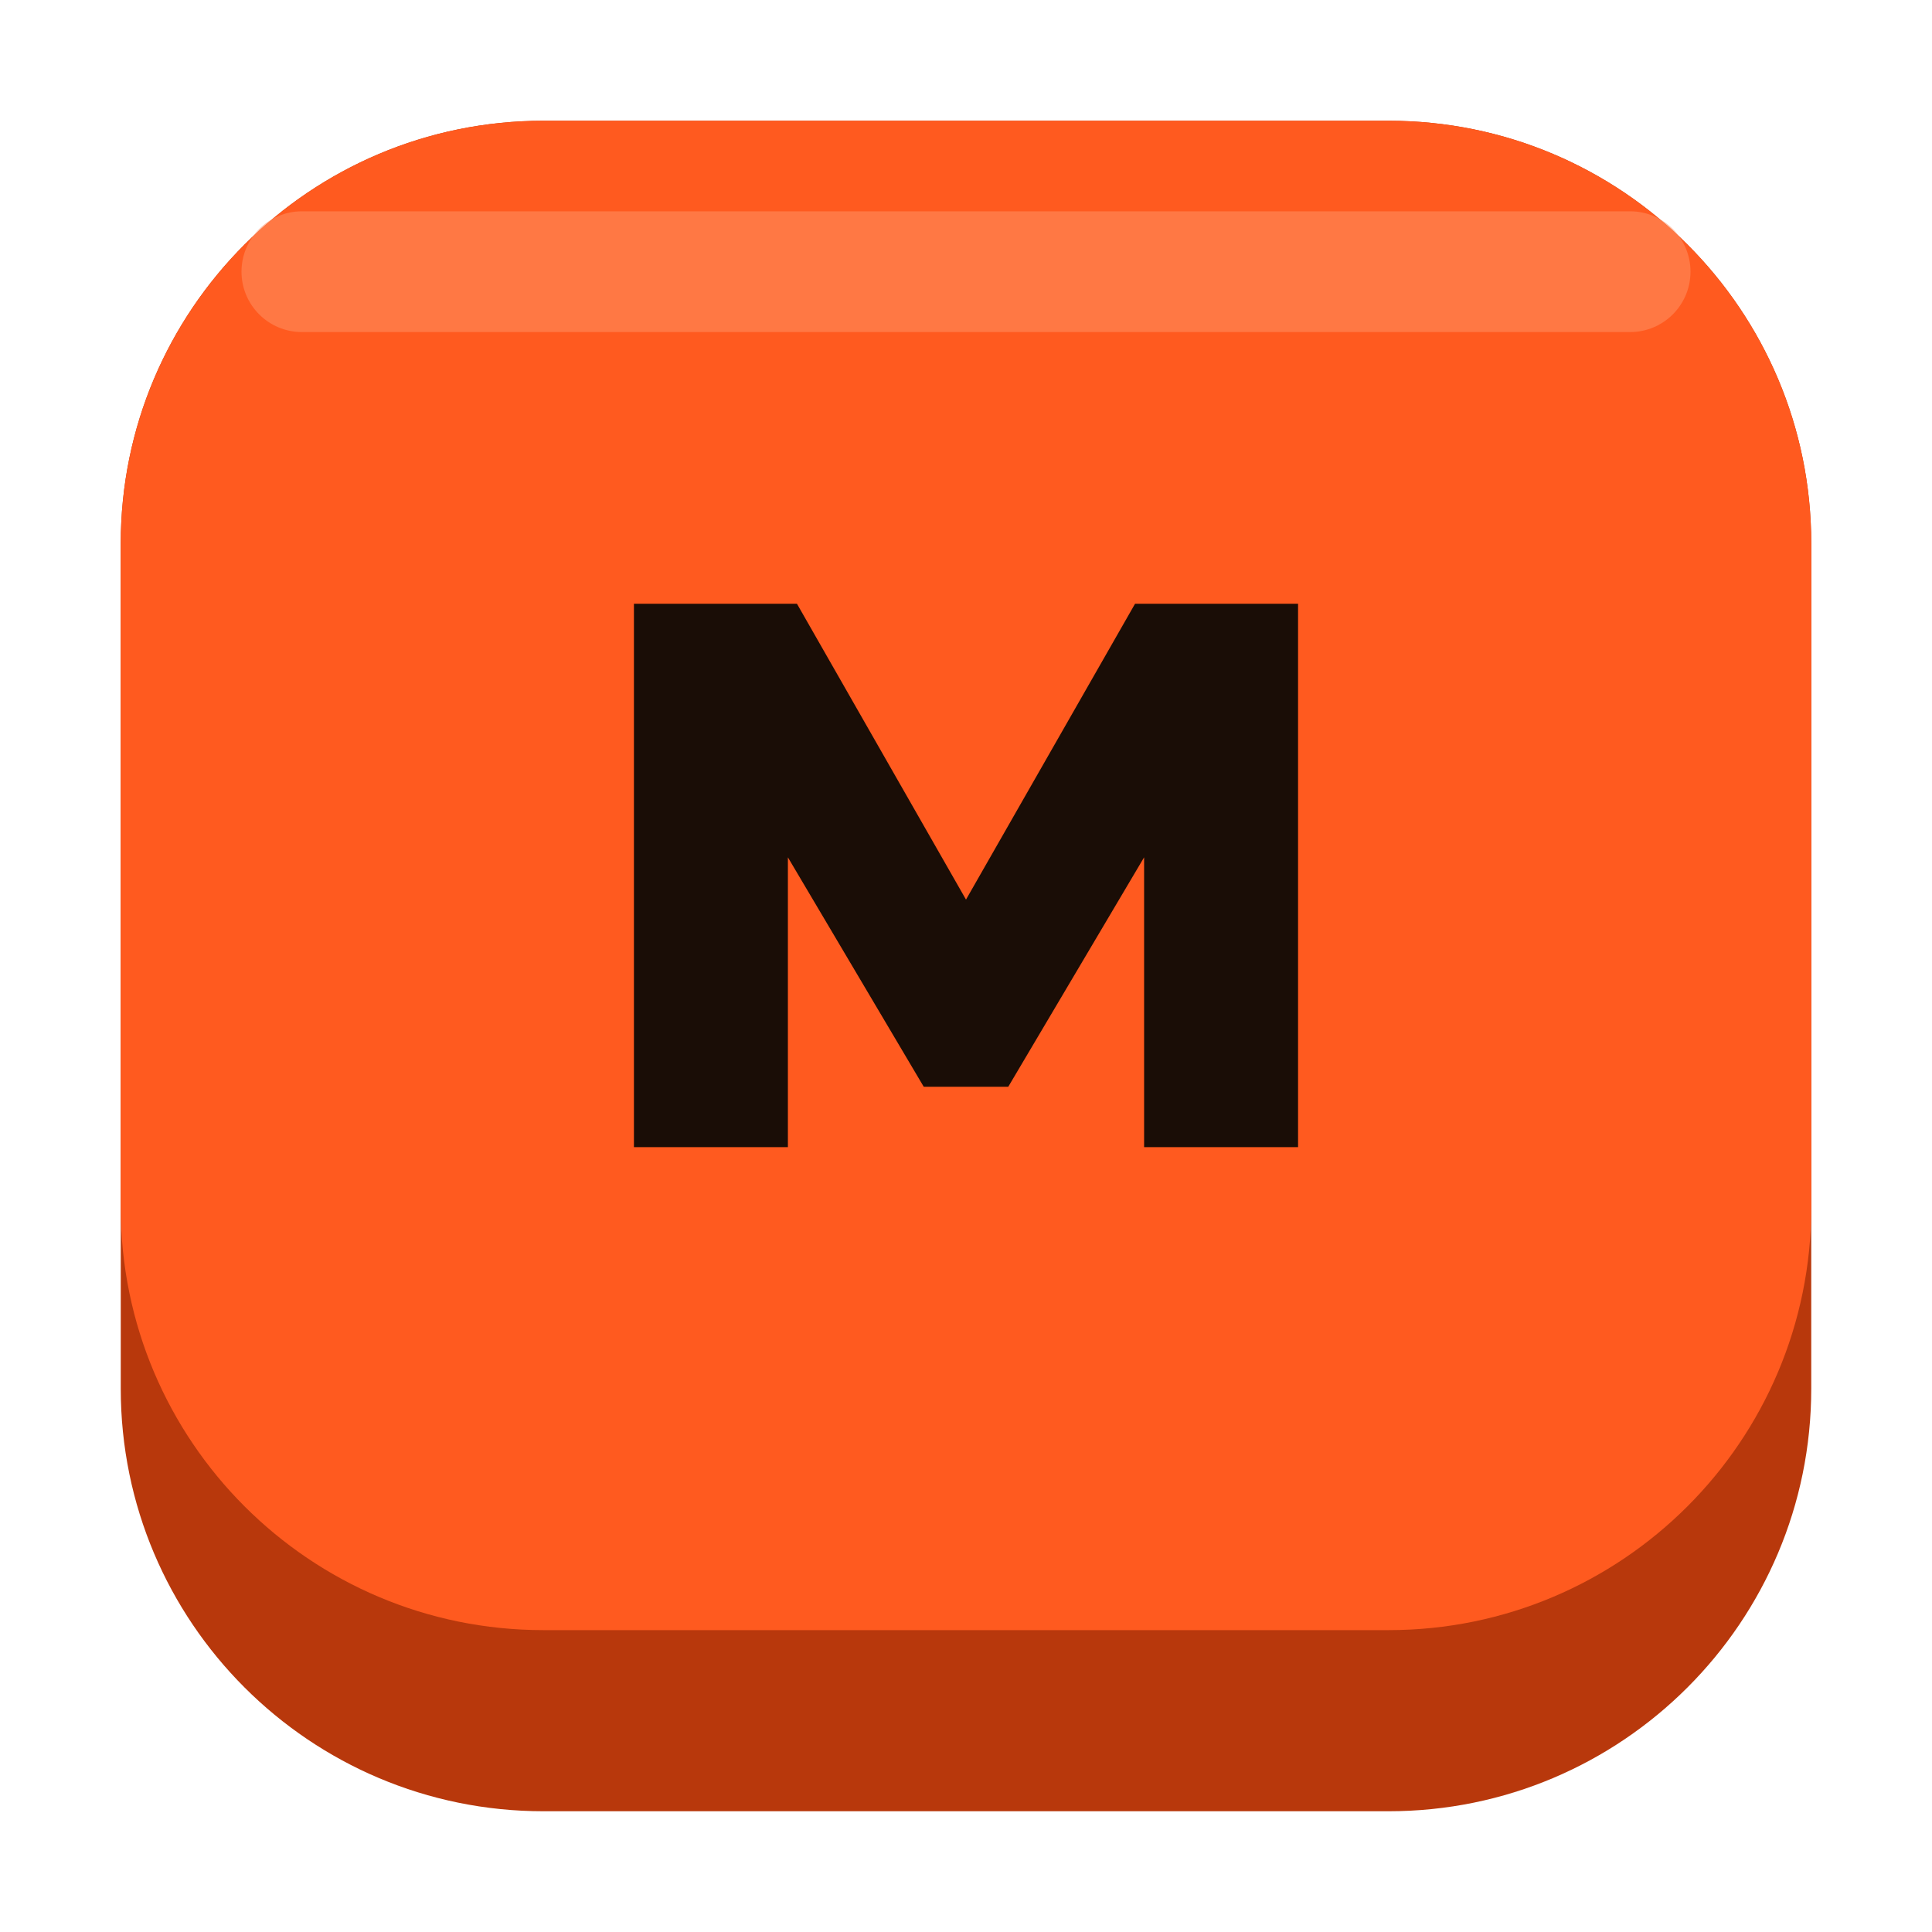
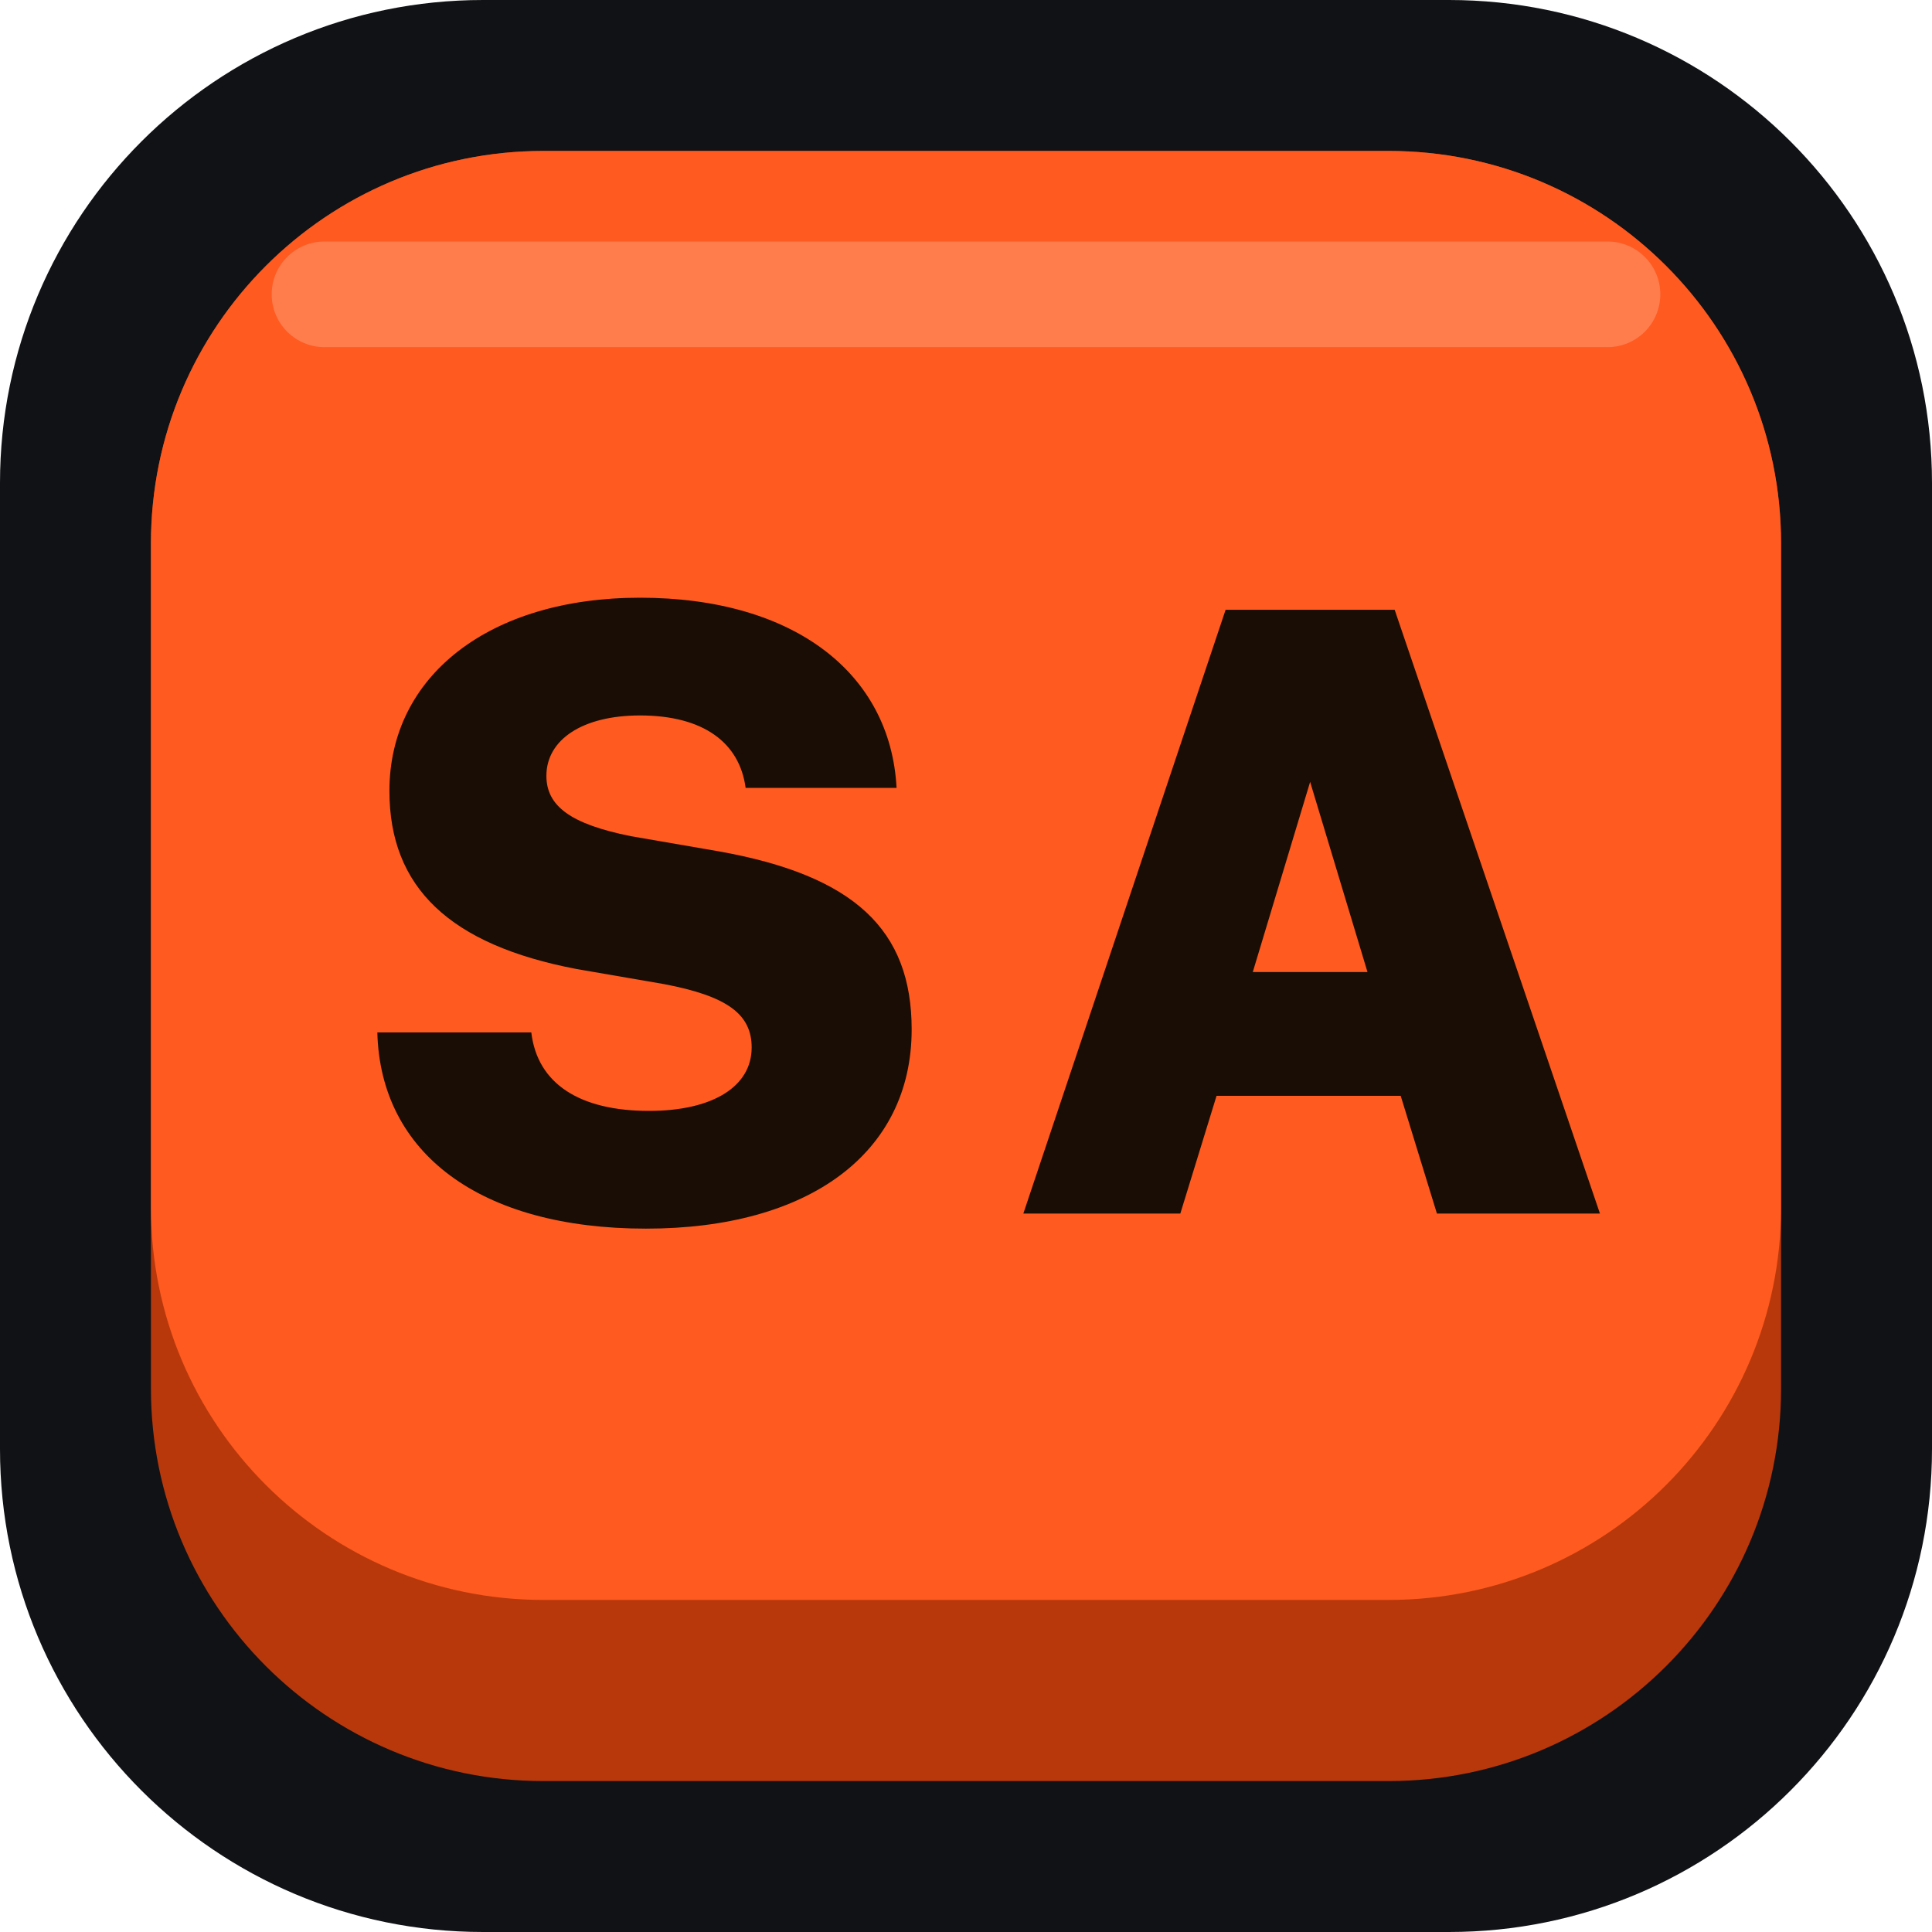
<svg xmlns="http://www.w3.org/2000/svg" viewBox="0 0 64 64">
-   <rect x="4" y="4" width="56" height="56" rx="14" fill="#b8380c" />
-   <rect x="4" y="4" width="56" height="50" rx="14" fill="#ff5a1f" />
-   <rect x="8" y="7" width="48" height="4" rx="2" fill="#ff8f63" opacity="0.55" />
-   <path d="M21 38V20h5.4l5.6 9.8L37.6 20H43v18h-5.1v-9.6L33.4 36h-2.8l-4.5-7.6V38H21z" fill="#1a0d06" />
+   <rect width="64" height="64" rx="16" fill="#111215" />
+   <rect x="5" y="5" width="54" height="54" rx="13" fill="#b8380c" />
+   <rect x="5" y="5" width="54" height="48" rx="13" fill="#ff5a1f" />
+   <rect x="9" y="8" width="46" height="3.5" rx="1.75" fill="#ff966e" opacity="0.58" />
+   <path d="M12.5 34.2h5.1c.2 1.7 1.6 2.6 3.9 2.6 2.1 0 3.4-.8 3.4-2.1 0-1.1-.8-1.7-2.9-2.1l-2.9-.5c-4.2-.8-6.2-2.7-6.2-5.9 0-3.8 3.3-6.4 8.3-6.4 5.1 0 8.3 2.5 8.5 6.3h-5c-.2-1.5-1.4-2.4-3.5-2.4-1.9 0-3.1.8-3.1 2 0 1 .8 1.6 2.8 2l2.9.5c4.5.8 6.4 2.6 6.4 5.9 0 4.1-3.4 6.6-8.8 6.6-5.5 0-8.8-2.5-8.9-6.5zm28.1-14h5.6l6.8 20h-5.4l-1.2-3.9h-6.1l-1.2 3.9h-5.2l6.7-20zm.9 12h3.8l-1.9-6.3-1.9 6.3z" fill="#1a0d06" />
</svg>
